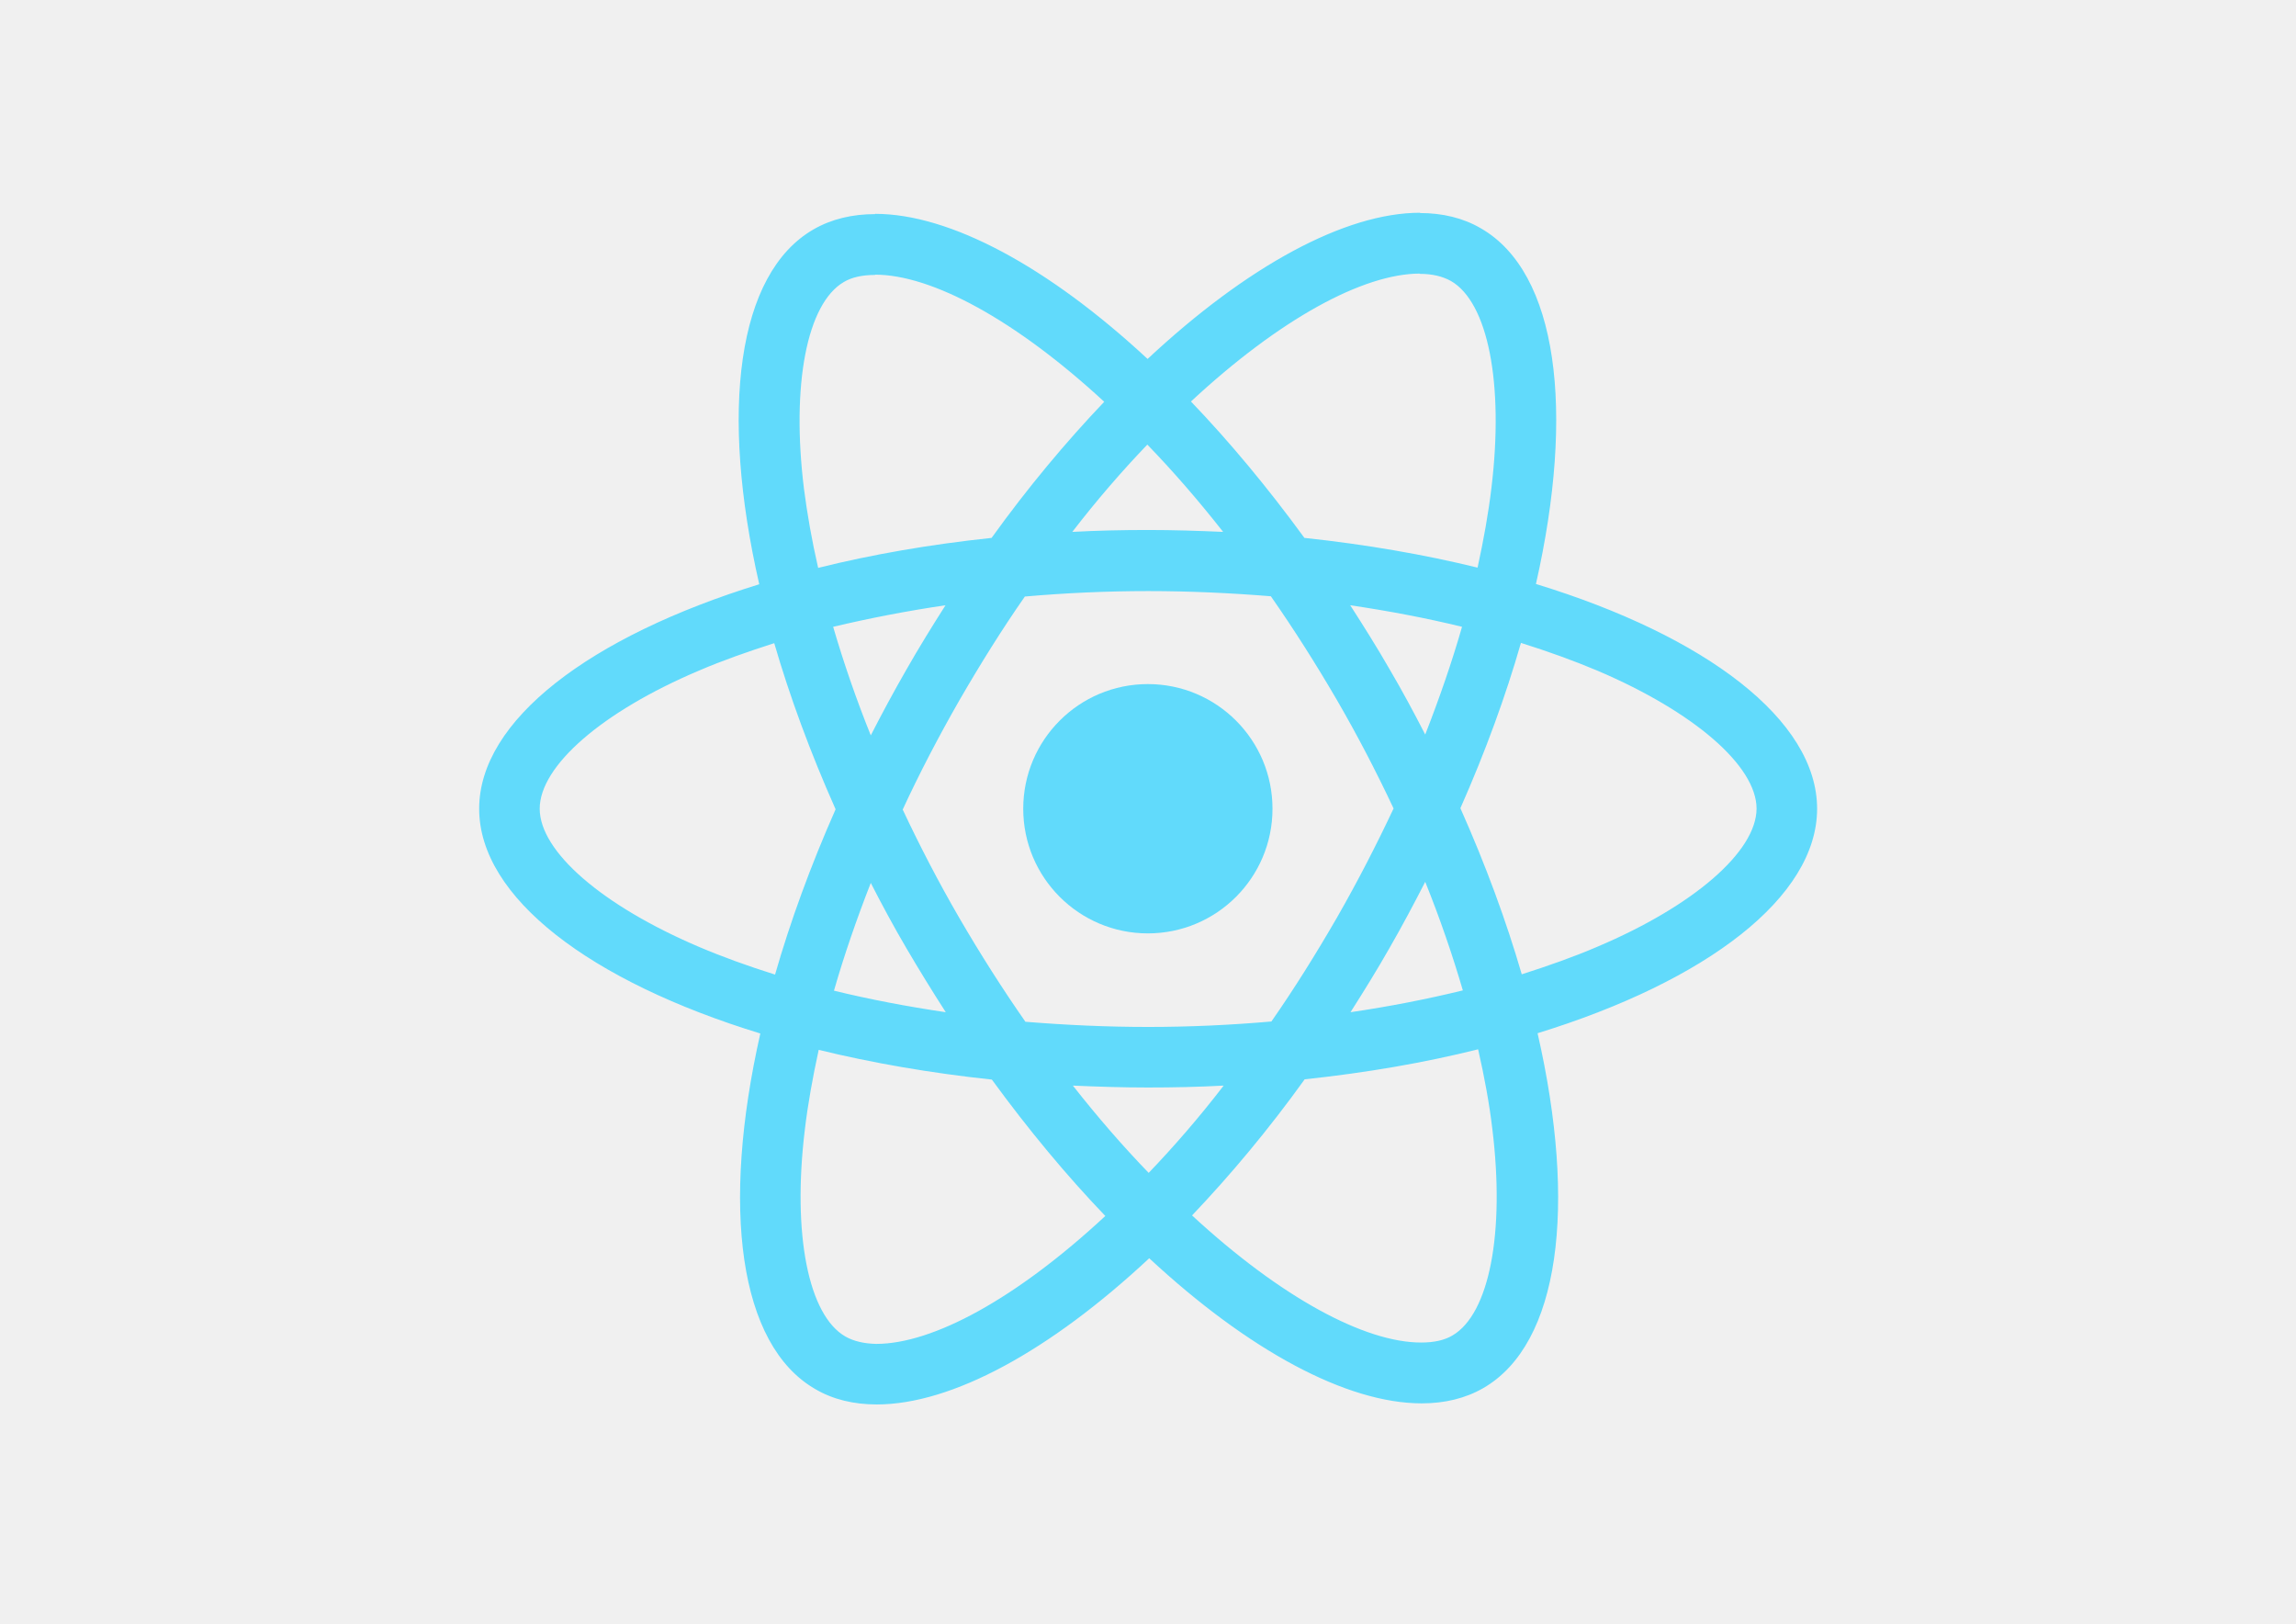
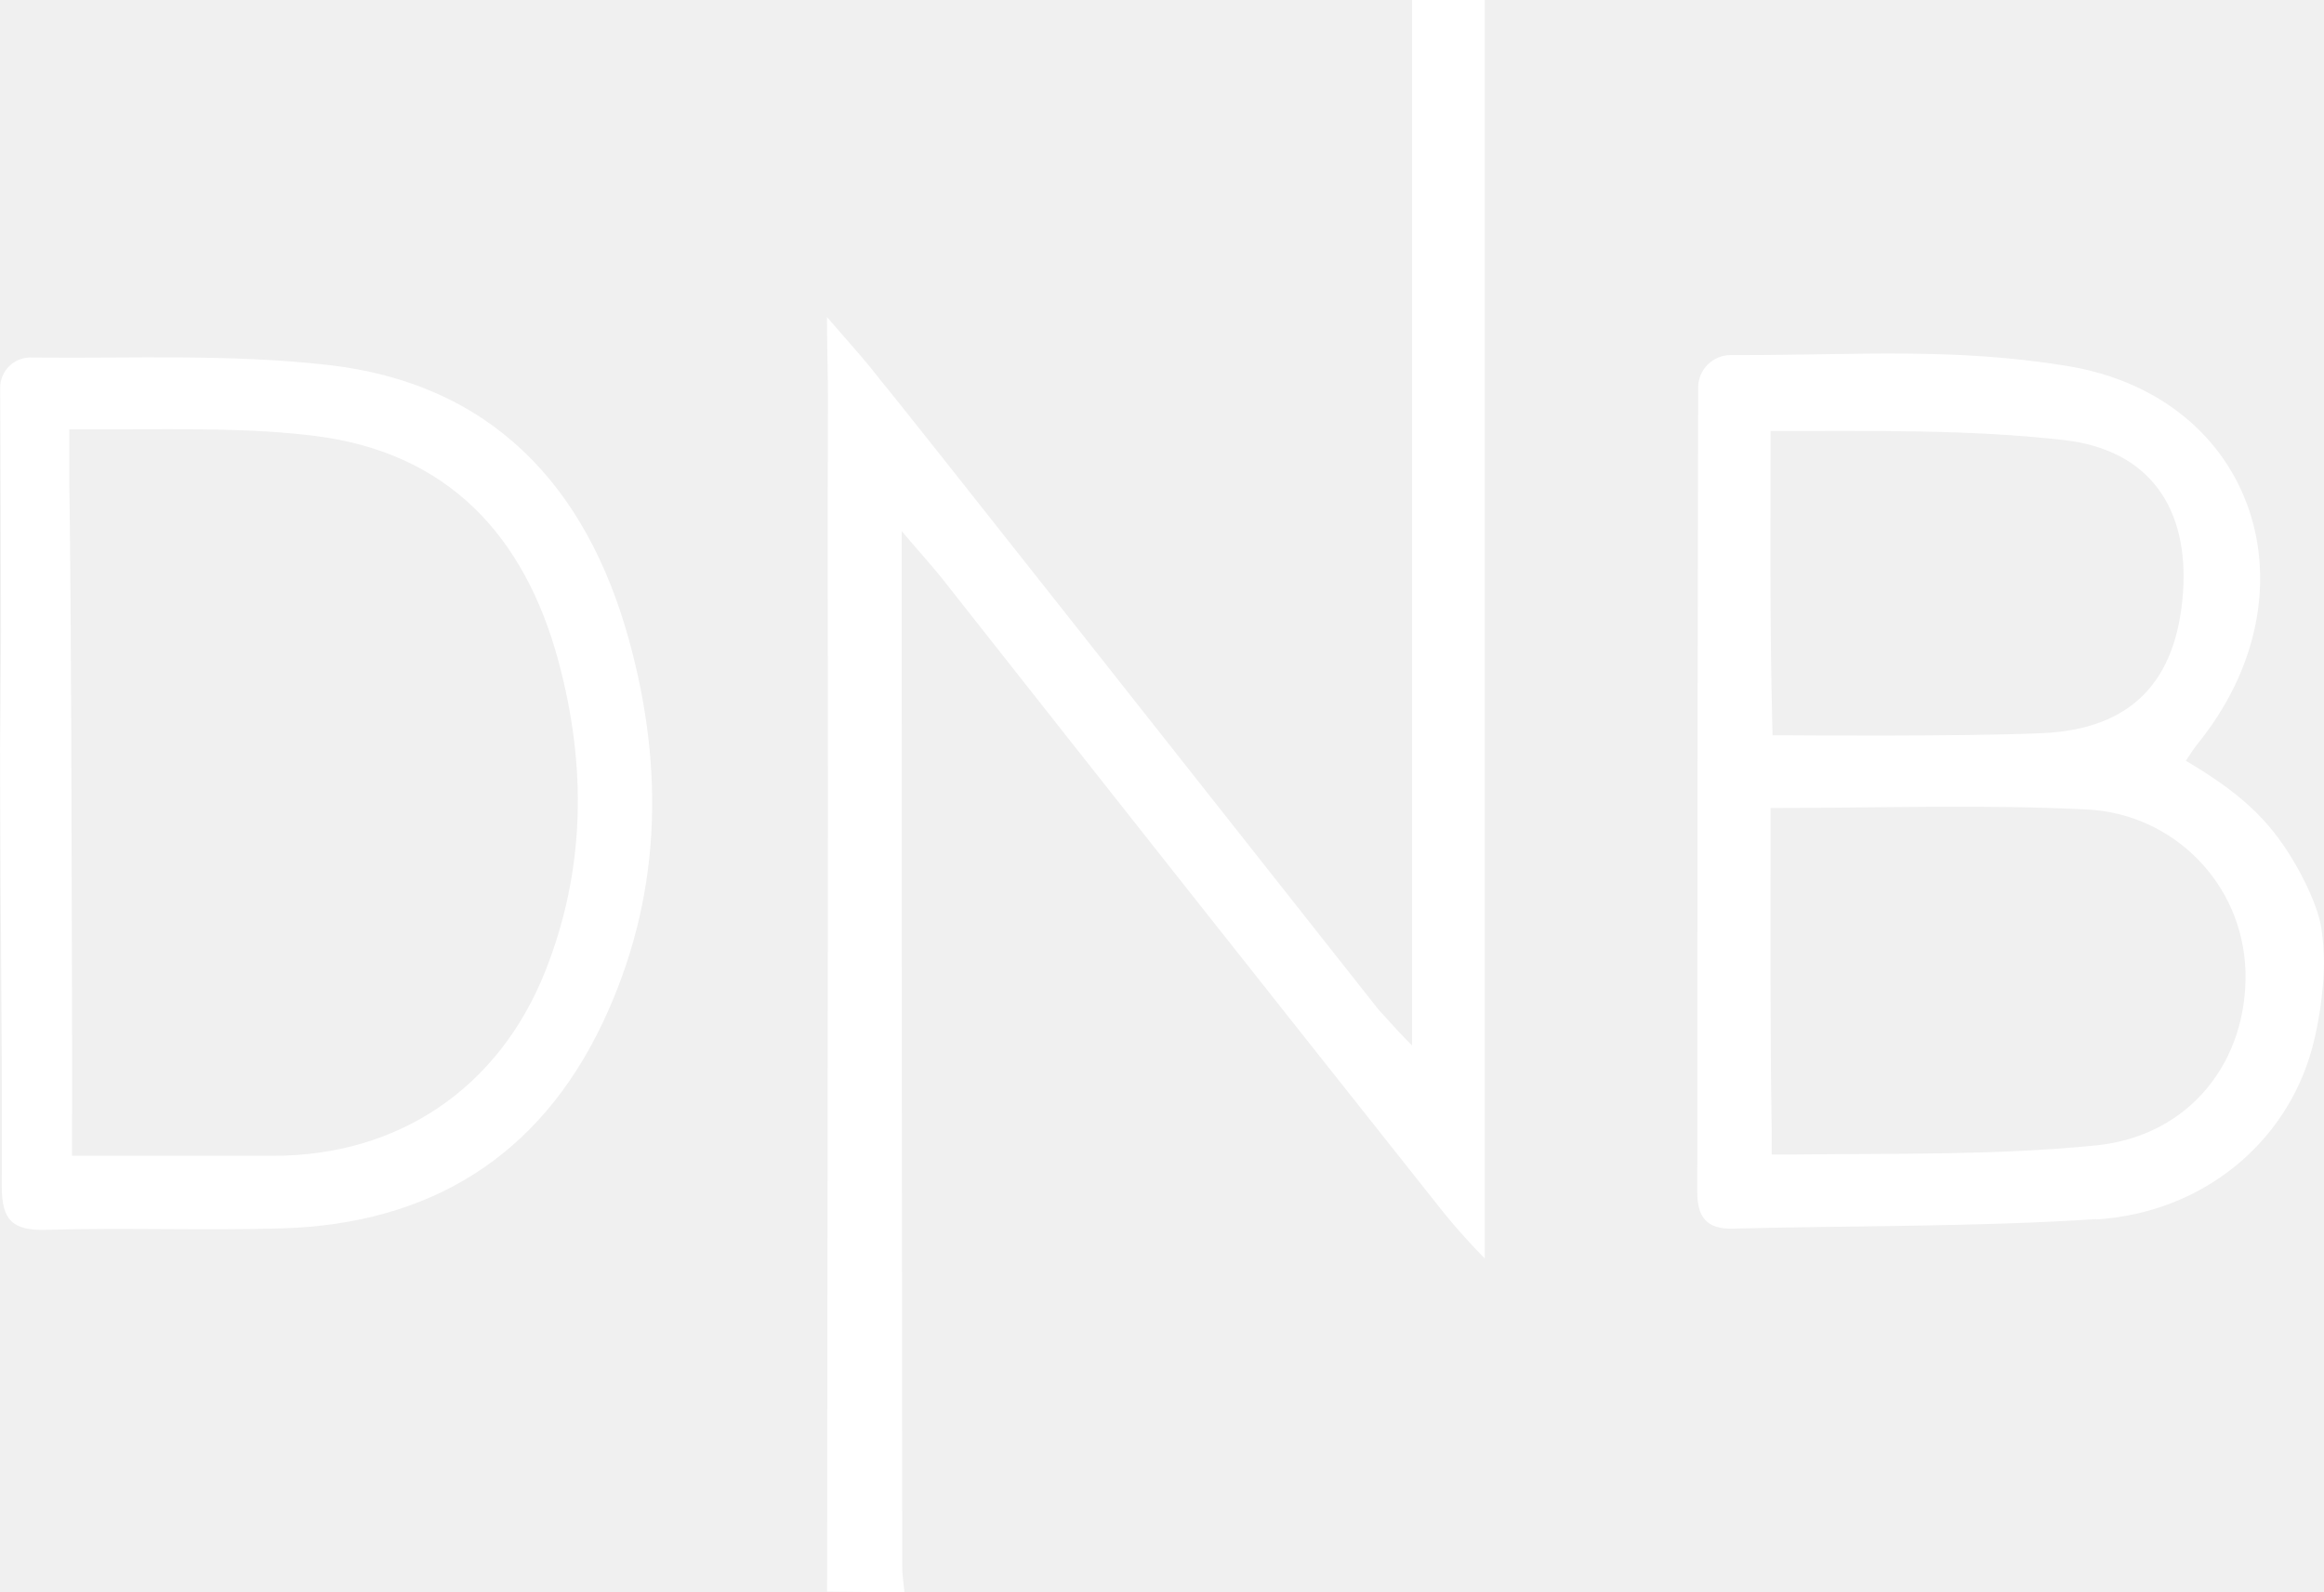
- <svg xmlns="http://www.w3.org/2000/svg" viewBox="0 0 841.9 595.3">
-   <g fill="#61DAFB">
-     <path d="M666.3 296.5c0-32.5-40.7-63.3-103.1-82.4 14.4-63.6 8-114.2-20.2-130.4-6.5-3.8-14.1-5.6-22.4-5.6v22.3c4.6 0 8.3.9 11.4 2.6 13.6 7.8 19.5 37.5 14.9 75.7-1.1 9.4-2.9 19.3-5.1 29.4-19.6-4.8-41-8.5-63.5-10.9-13.5-18.5-27.5-35.3-41.6-50 32.6-30.3 63.2-46.9 84-46.9V78c-27.5 0-63.5 19.6-99.9 53.6-36.4-33.8-72.4-53.2-99.9-53.2v22.3c20.7 0 51.4 16.5 84 46.6-14 14.7-28 31.4-41.3 49.9-22.6 2.4-44 6.1-63.6 11-2.3-10-4-19.7-5.2-29-4.7-38.2 1.1-67.9 14.6-75.8 3-1.8 6.9-2.6 11.5-2.6V78.5c-8.4 0-16 1.8-22.6 5.6-28.1 16.2-34.4 66.7-19.9 130.1-62.2 19.2-102.7 49.9-102.7 82.3 0 32.5 40.7 63.3 103.1 82.4-14.4 63.6-8 114.2 20.2 130.4 6.5 3.8 14.1 5.6 22.5 5.6 27.5 0 63.5-19.6 99.9-53.6 36.4 33.8 72.4 53.2 99.9 53.2 8.4 0 16-1.8 22.6-5.6 28.1-16.2 34.4-66.7 19.9-130.1 62-19.1 102.5-49.9 102.5-82.3zm-130.2-66.7c-3.7 12.9-8.3 26.2-13.5 39.5-4.1-8-8.4-16-13.1-24-4.6-8-9.5-15.8-14.4-23.4 14.2 2.1 27.9 4.7 41 7.9zm-45.8 106.5c-7.8 13.5-15.8 26.3-24.1 38.2-14.9 1.3-30 2-45.2 2-15.1 0-30.2-.7-45-1.9-8.3-11.9-16.4-24.6-24.2-38-7.6-13.1-14.5-26.4-20.8-39.8 6.2-13.4 13.2-26.8 20.7-39.9 7.8-13.5 15.8-26.3 24.1-38.2 14.9-1.3 30-2 45.2-2 15.1 0 30.2.7 45 1.9 8.3 11.9 16.4 24.6 24.2 38 7.6 13.1 14.5 26.4 20.8 39.8-6.3 13.4-13.2 26.8-20.7 39.9zm32.3-13c5.4 13.4 10 26.8 13.8 39.8-13.1 3.2-26.9 5.9-41.2 8 4.9-7.7 9.8-15.6 14.4-23.7 4.6-8 8.9-16.1 13-24.1zM421.2 430c-9.3-9.6-18.6-20.3-27.8-32 9 .4 18.2.7 27.5.7 9.4 0 18.7-.2 27.8-.7-9 11.7-18.3 22.4-27.5 32zm-74.4-58.9c-14.2-2.1-27.9-4.7-41-7.9 3.7-12.9 8.3-26.2 13.5-39.5 4.1 8 8.4 16 13.1 24 4.7 8 9.5 15.8 14.4 23.4zM420.7 163c9.3 9.6 18.6 20.3 27.8 32-9-.4-18.2-.7-27.5-.7-9.4 0-18.7.2-27.8.7 9-11.7 18.3-22.4 27.5-32zm-74 58.9c-4.9 7.7-9.8 15.6-14.4 23.7-4.6 8-8.9 16-13 24-5.4-13.4-10-26.8-13.8-39.8 13.1-3.1 26.9-5.8 41.2-7.9zm-90.5 125.2c-35.4-15.1-58.3-34.9-58.3-50.6 0-15.7 22.9-35.6 58.3-50.6 8.6-3.7 18-7 27.7-10.1 5.7 19.6 13.2 40 22.5 60.9-9.2 20.8-16.6 41.1-22.2 60.6-9.9-3.1-19.3-6.5-28-10.2zM310 490c-13.6-7.8-19.5-37.5-14.9-75.7 1.1-9.4 2.9-19.3 5.1-29.4 19.6 4.8 41 8.5 63.5 10.9 13.5 18.5 27.5 35.3 41.6 50-32.6 30.3-63.2 46.9-84 46.9-4.5-.1-8.3-1-11.3-2.7zm237.2-76.2c4.7 38.2-1.1 67.9-14.6 75.8-3 1.8-6.9 2.6-11.5 2.6-20.7 0-51.4-16.5-84-46.6 14-14.7 28-31.4 41.3-49.9 22.6-2.4 44-6.1 63.6-11 2.3 10.1 4.1 19.8 5.2 29.1zm38.5-66.7c-8.6 3.7-18 7-27.7 10.1-5.7-19.6-13.2-40-22.5-60.9 9.2-20.8 16.6-41.1 22.2-60.6 9.9 3.1 19.3 6.5 28.1 10.2 35.4 15.1 58.3 34.9 58.3 50.6-.1 15.7-23 35.6-58.4 50.6zM320.8 78.4z" />
-     <circle cx="420.9" cy="296.5" r="45.7" />
-     <path d="M520.5 78.1z" />
-   </g>
+ <svg xmlns="http://www.w3.org/2000/svg" id="Layer_1" data-name="Layer 1" viewBox="0 0 270.44 185.26">
+   <defs>
+     <style>.cls-1{fill:#fff;}</style>
+   </defs>
+   <path class="cls-1" d="M228.06,342.85q.06-46,.1-92c0-15.66-.07-31.32,0-47,0-2-.12-7.22-.12-9.36,4.77,5.49,4.08,4.63,6.28,7.41,2.74,3.24,38.64,48.83,57.94,73.25.82.82,1.62,1.89,3.87,4.13V157.59h8.46V304.07a74.67,74.67,0,0,1-5.82-6.64Q270.06,261.25,241.5,225c-1.2-1.52-2.94-3.43-4.76-5.59v4.06q0,58.23.06,116.46c0,1,.17,2,.26,3Z" transform="translate(-131.81 -157.59)" />
+   <path class="cls-1" d="M375.79,299.49c-14.08.92-28.23.75-42.35,1.11-3,.08-4.12-1.33-4.12-4.23q0-46.69.1-93.4v-.26a3.79,3.79,0,0,1,3.78-3.79h1.38c13.45,0,24.6-.88,37.74,1.26,22.1,3.6,29.43,26.51,15.17,44.06-.39.49-.71,1-1.32,1.9,6.47,3.82,9.59,6.88,12.26,11.22,1.48,2.41,3.22,5.92,3.55,8.53a27.71,27.71,0,0,1,.08,7,41.75,41.75,0,0,1-1.2,6.74c-3,11-12.71,19.09-25.07,19.9m-37.94-47.85c0,12.9-.07,25.19.13,37.48,0,.44,0,2.81,0,2.81h2.89c11.63-.13,23.32.1,34.87-1.06,10.9-1.1,17.66-9.82,17.37-20.28a19.41,19.41,0,0,0-18.48-18.82C362.68,251.21,350.68,251.64,337.85,251.64Zm0-43.88c0,10.42-.09,21.77.16,32.38,0,.47.07,3,.07,3h2s20.08.16,29.38-.25c10.37-.46,15.63-6,16.38-16.33.7-9.73-3.78-16.68-13.95-17.8C360.91,207.56,349.73,207.76,337.84,207.76Z" transform="translate(-131.81 -157.59)" />
+   <path class="cls-1" d="M131.83,202.79a3.52,3.52,0,0,1,3.78-3.58l.3,0c11.63.11,22.48-.43,34,.85,19,2.13,30.12,14,35.09,32,4.2,15.22,3.75,30.24-3.08,44.63-7.4,15.58-20.15,23.36-37.26,23.88-9.15.27-18.33-.1-27.48.17-3.94.12-5.18-1.17-5.16-5.07.08-17-.2-34-.2-51,0-2.33.11-10.31.11-13.55C131.92,219.63,131.9,213.65,131.83,202.79Zm8.36,89.33h23.46c14.57,0,26.23-7.9,31.62-21.5,4.69-11.82,4.8-23.91,1.53-36.06-3.94-14.62-12.87-24.3-28.34-26.23-7.53-.94-15.24-.77-22.87-.77-2.2,0-4,0-5.72,0,0,0,0,3.42,0,5.63.27,20.12.25,40.25.32,60.38C140.21,279.49,140.19,285.45,140.19,292.12Z" transform="translate(-131.81 -157.59)" />
</svg>
